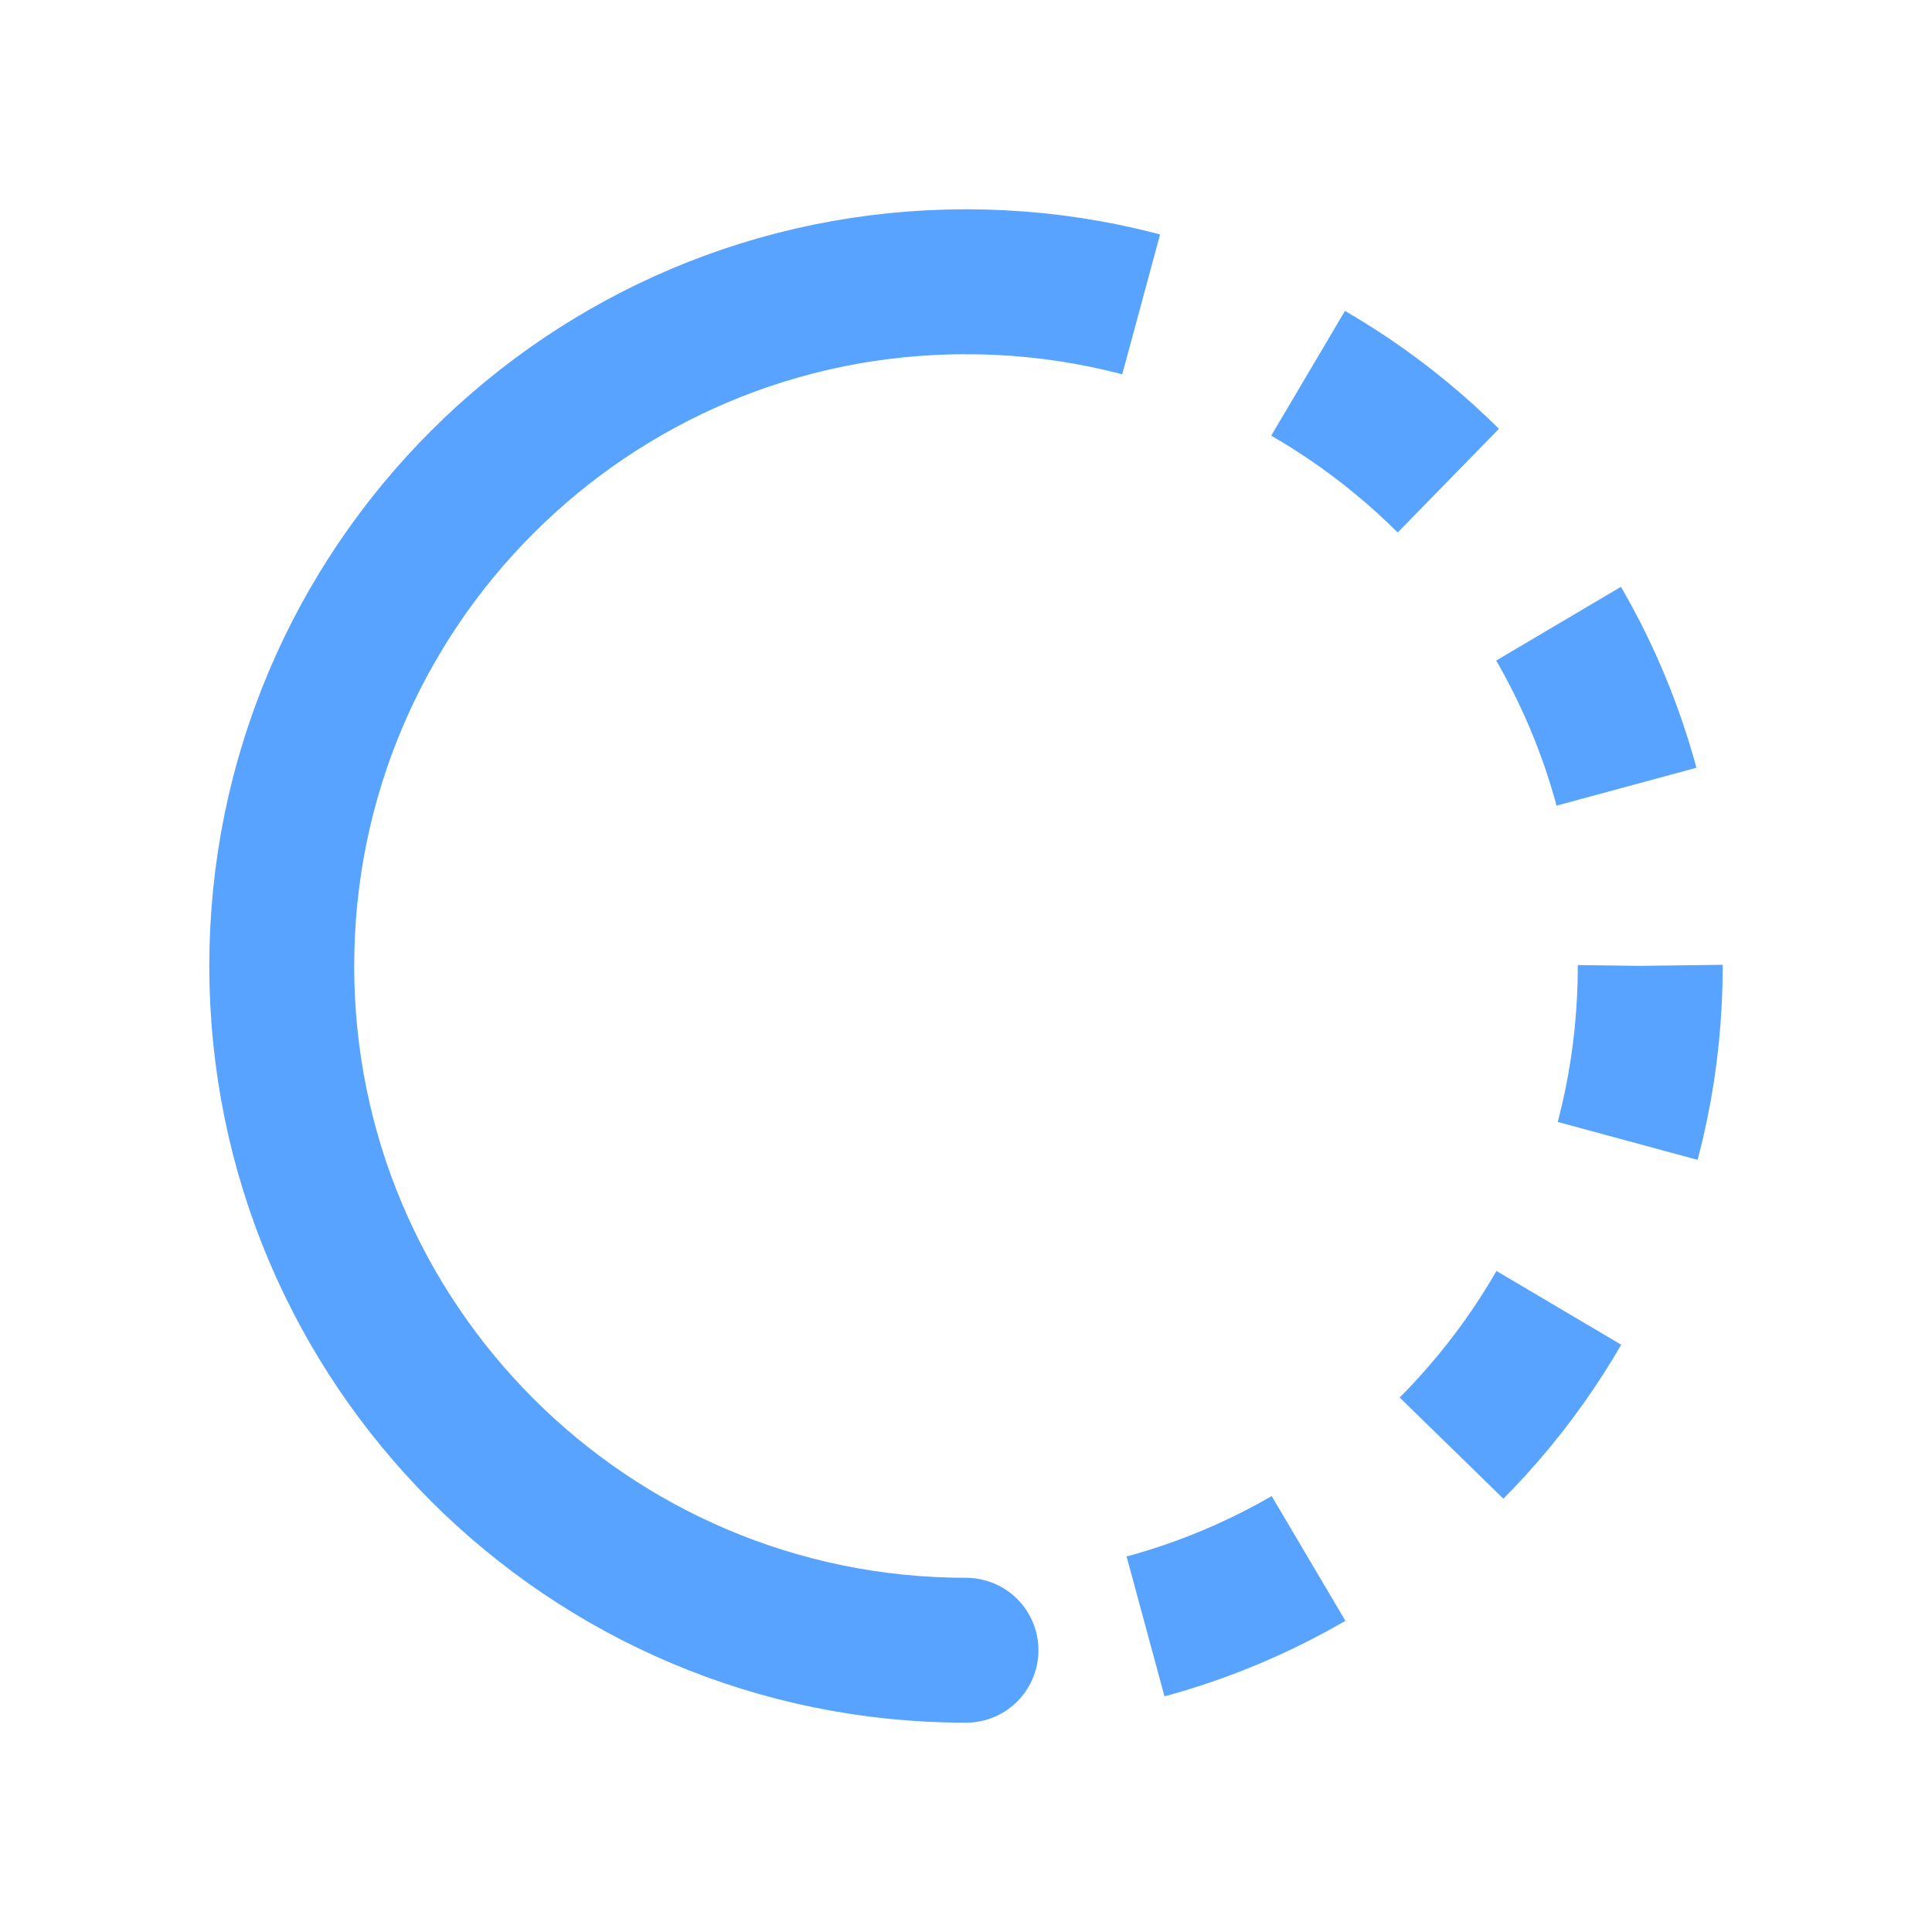
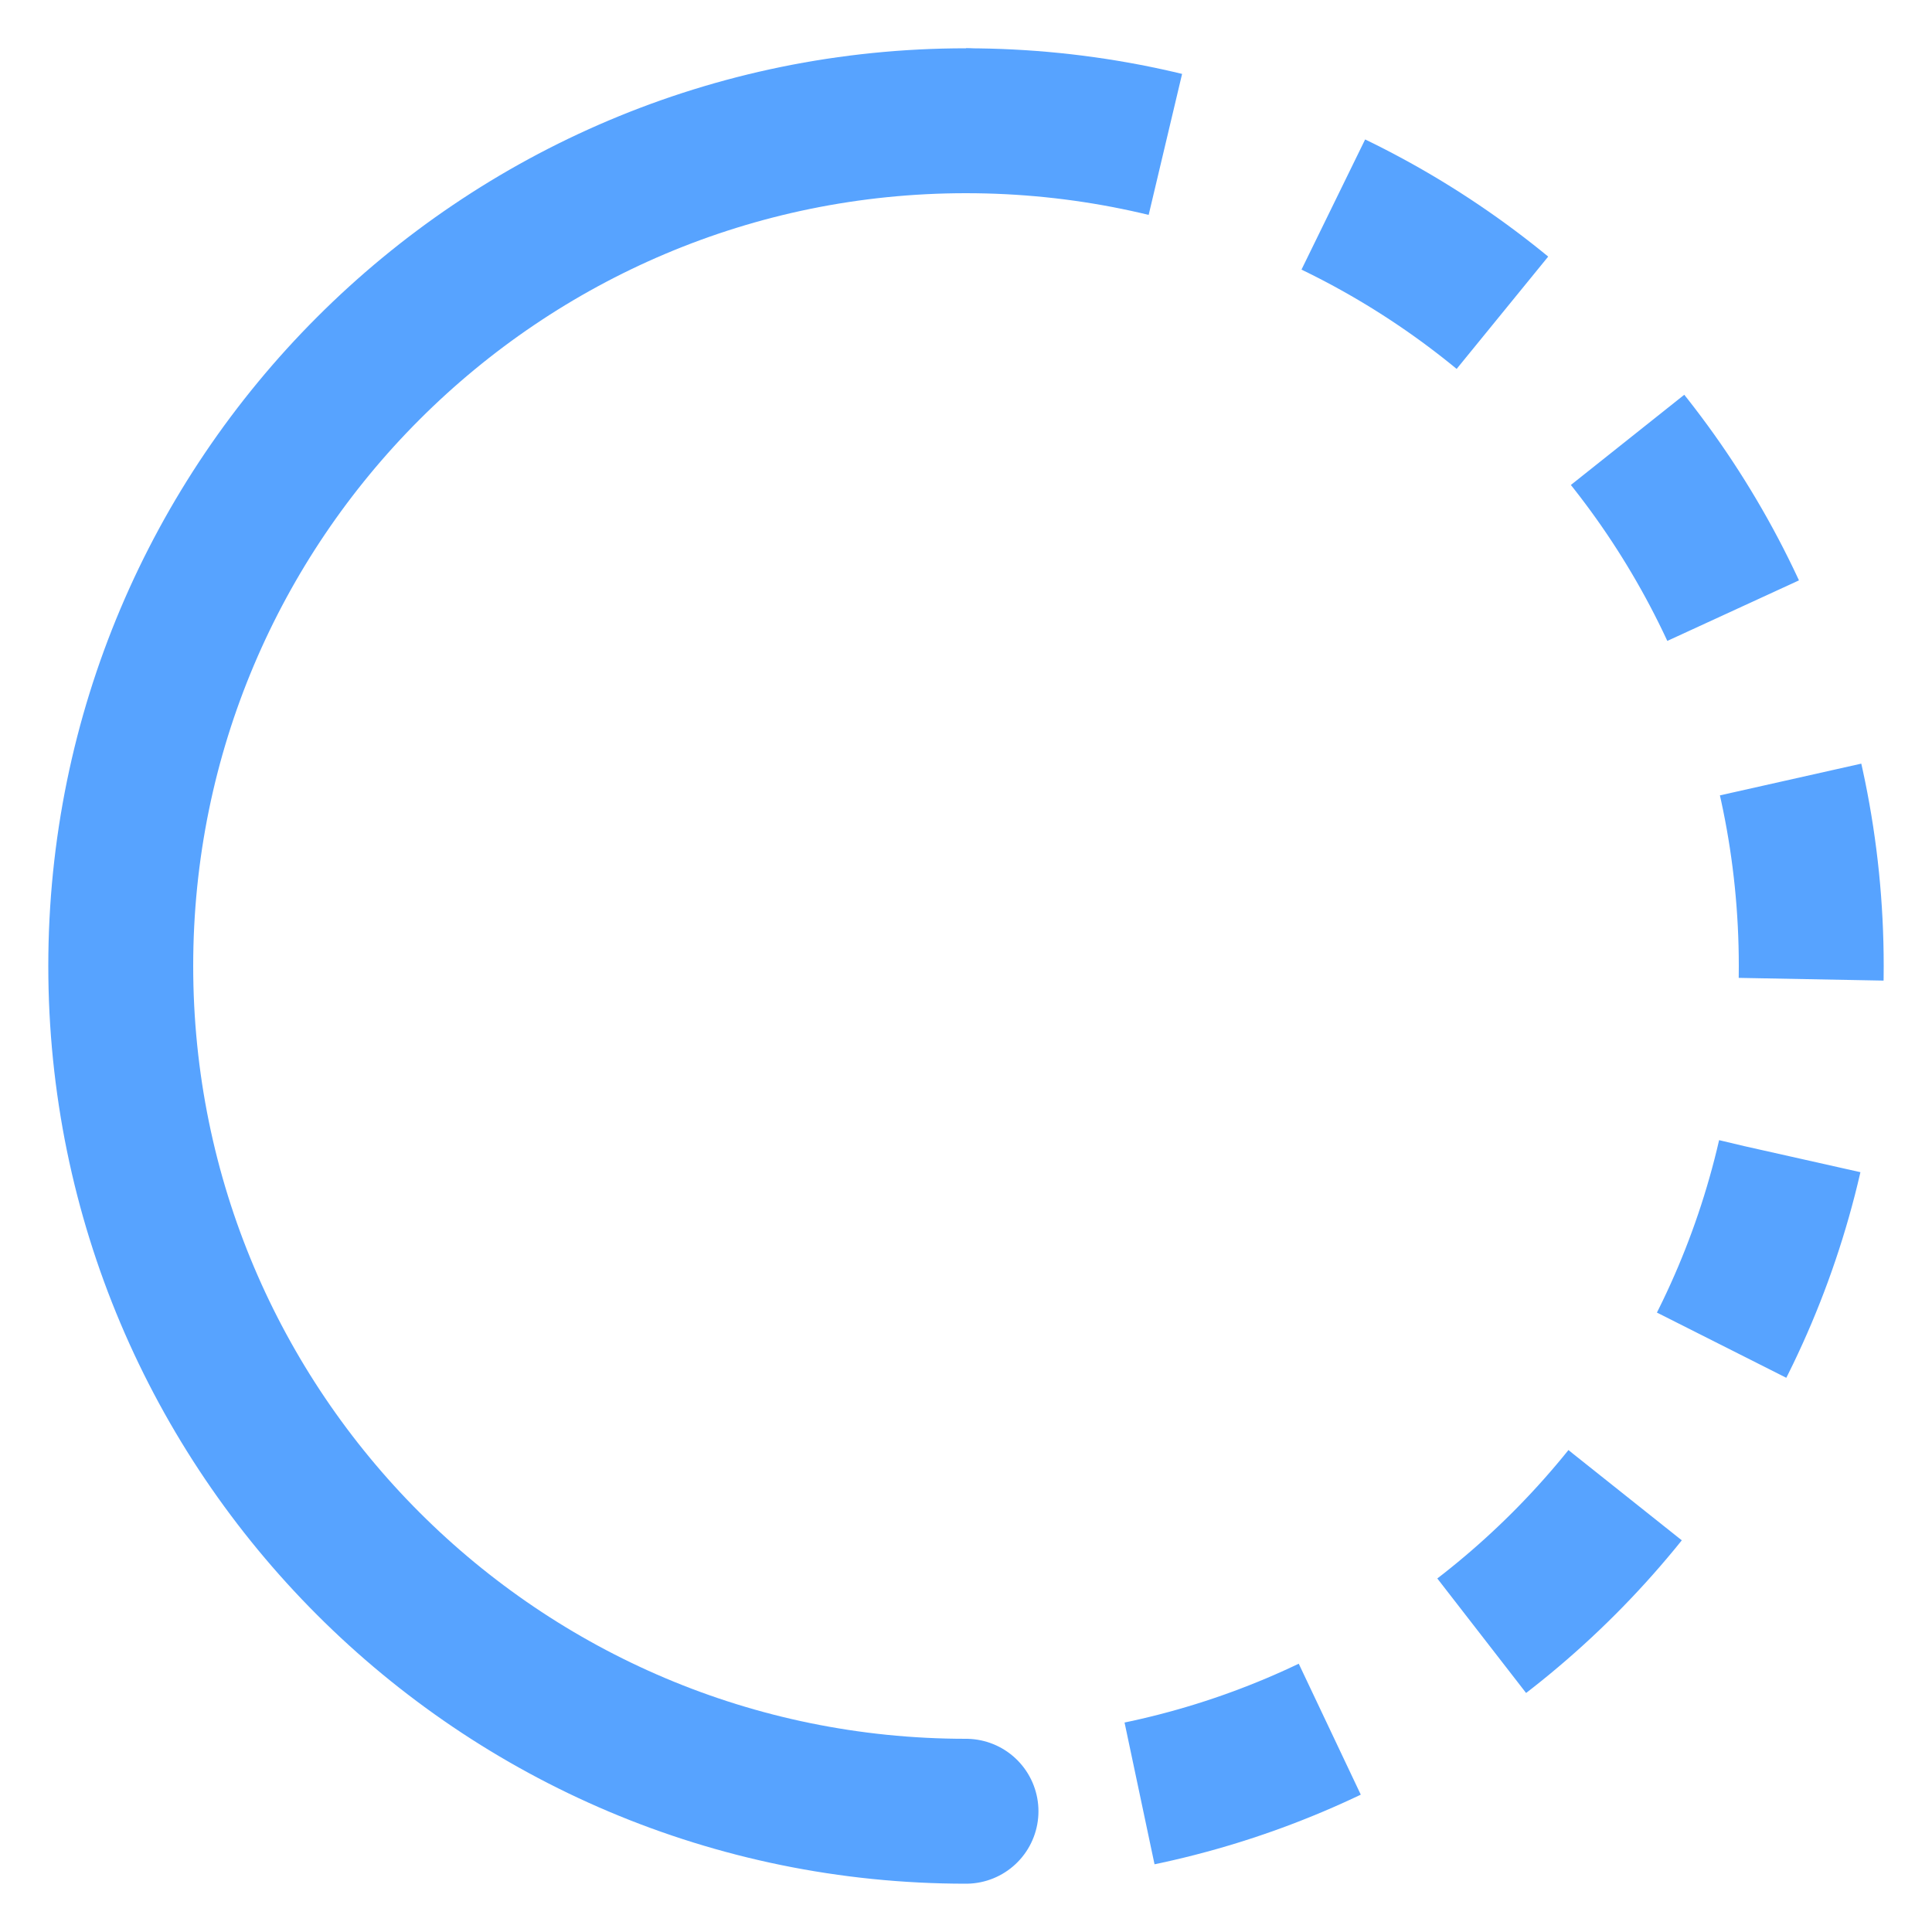
<svg xmlns="http://www.w3.org/2000/svg" width="800px" height="800px" fill="none" version="1.1" viewBox="0 0 24 24">
-   <path d="m12 3.5a8.5 8.5 0 0 0 0 17" stroke-linecap="round" stroke-width="1.8" style="fill:none;stroke:#57a3ff" />
-   <path d="m12 3.5a8.5 8.5 0 0 1 0 17" stroke-dasharray="2.2 2.25" stroke-width="1.8" style="fill:none;stroke:#57a3ff" />
+   <path d="m12 1.5a10.5 10.5 0 0 0 0 21" stroke-linecap="round" stroke-width="1.8" style="fill:none;stroke:#57a3ff" />
+   <path d="m12 1.5a10.5 10.5 0 0 1 0 21" stroke-dasharray="2.5 2.22" stroke-width="1.8" style="fill:none;stroke:#57a3ff" />
</svg>
